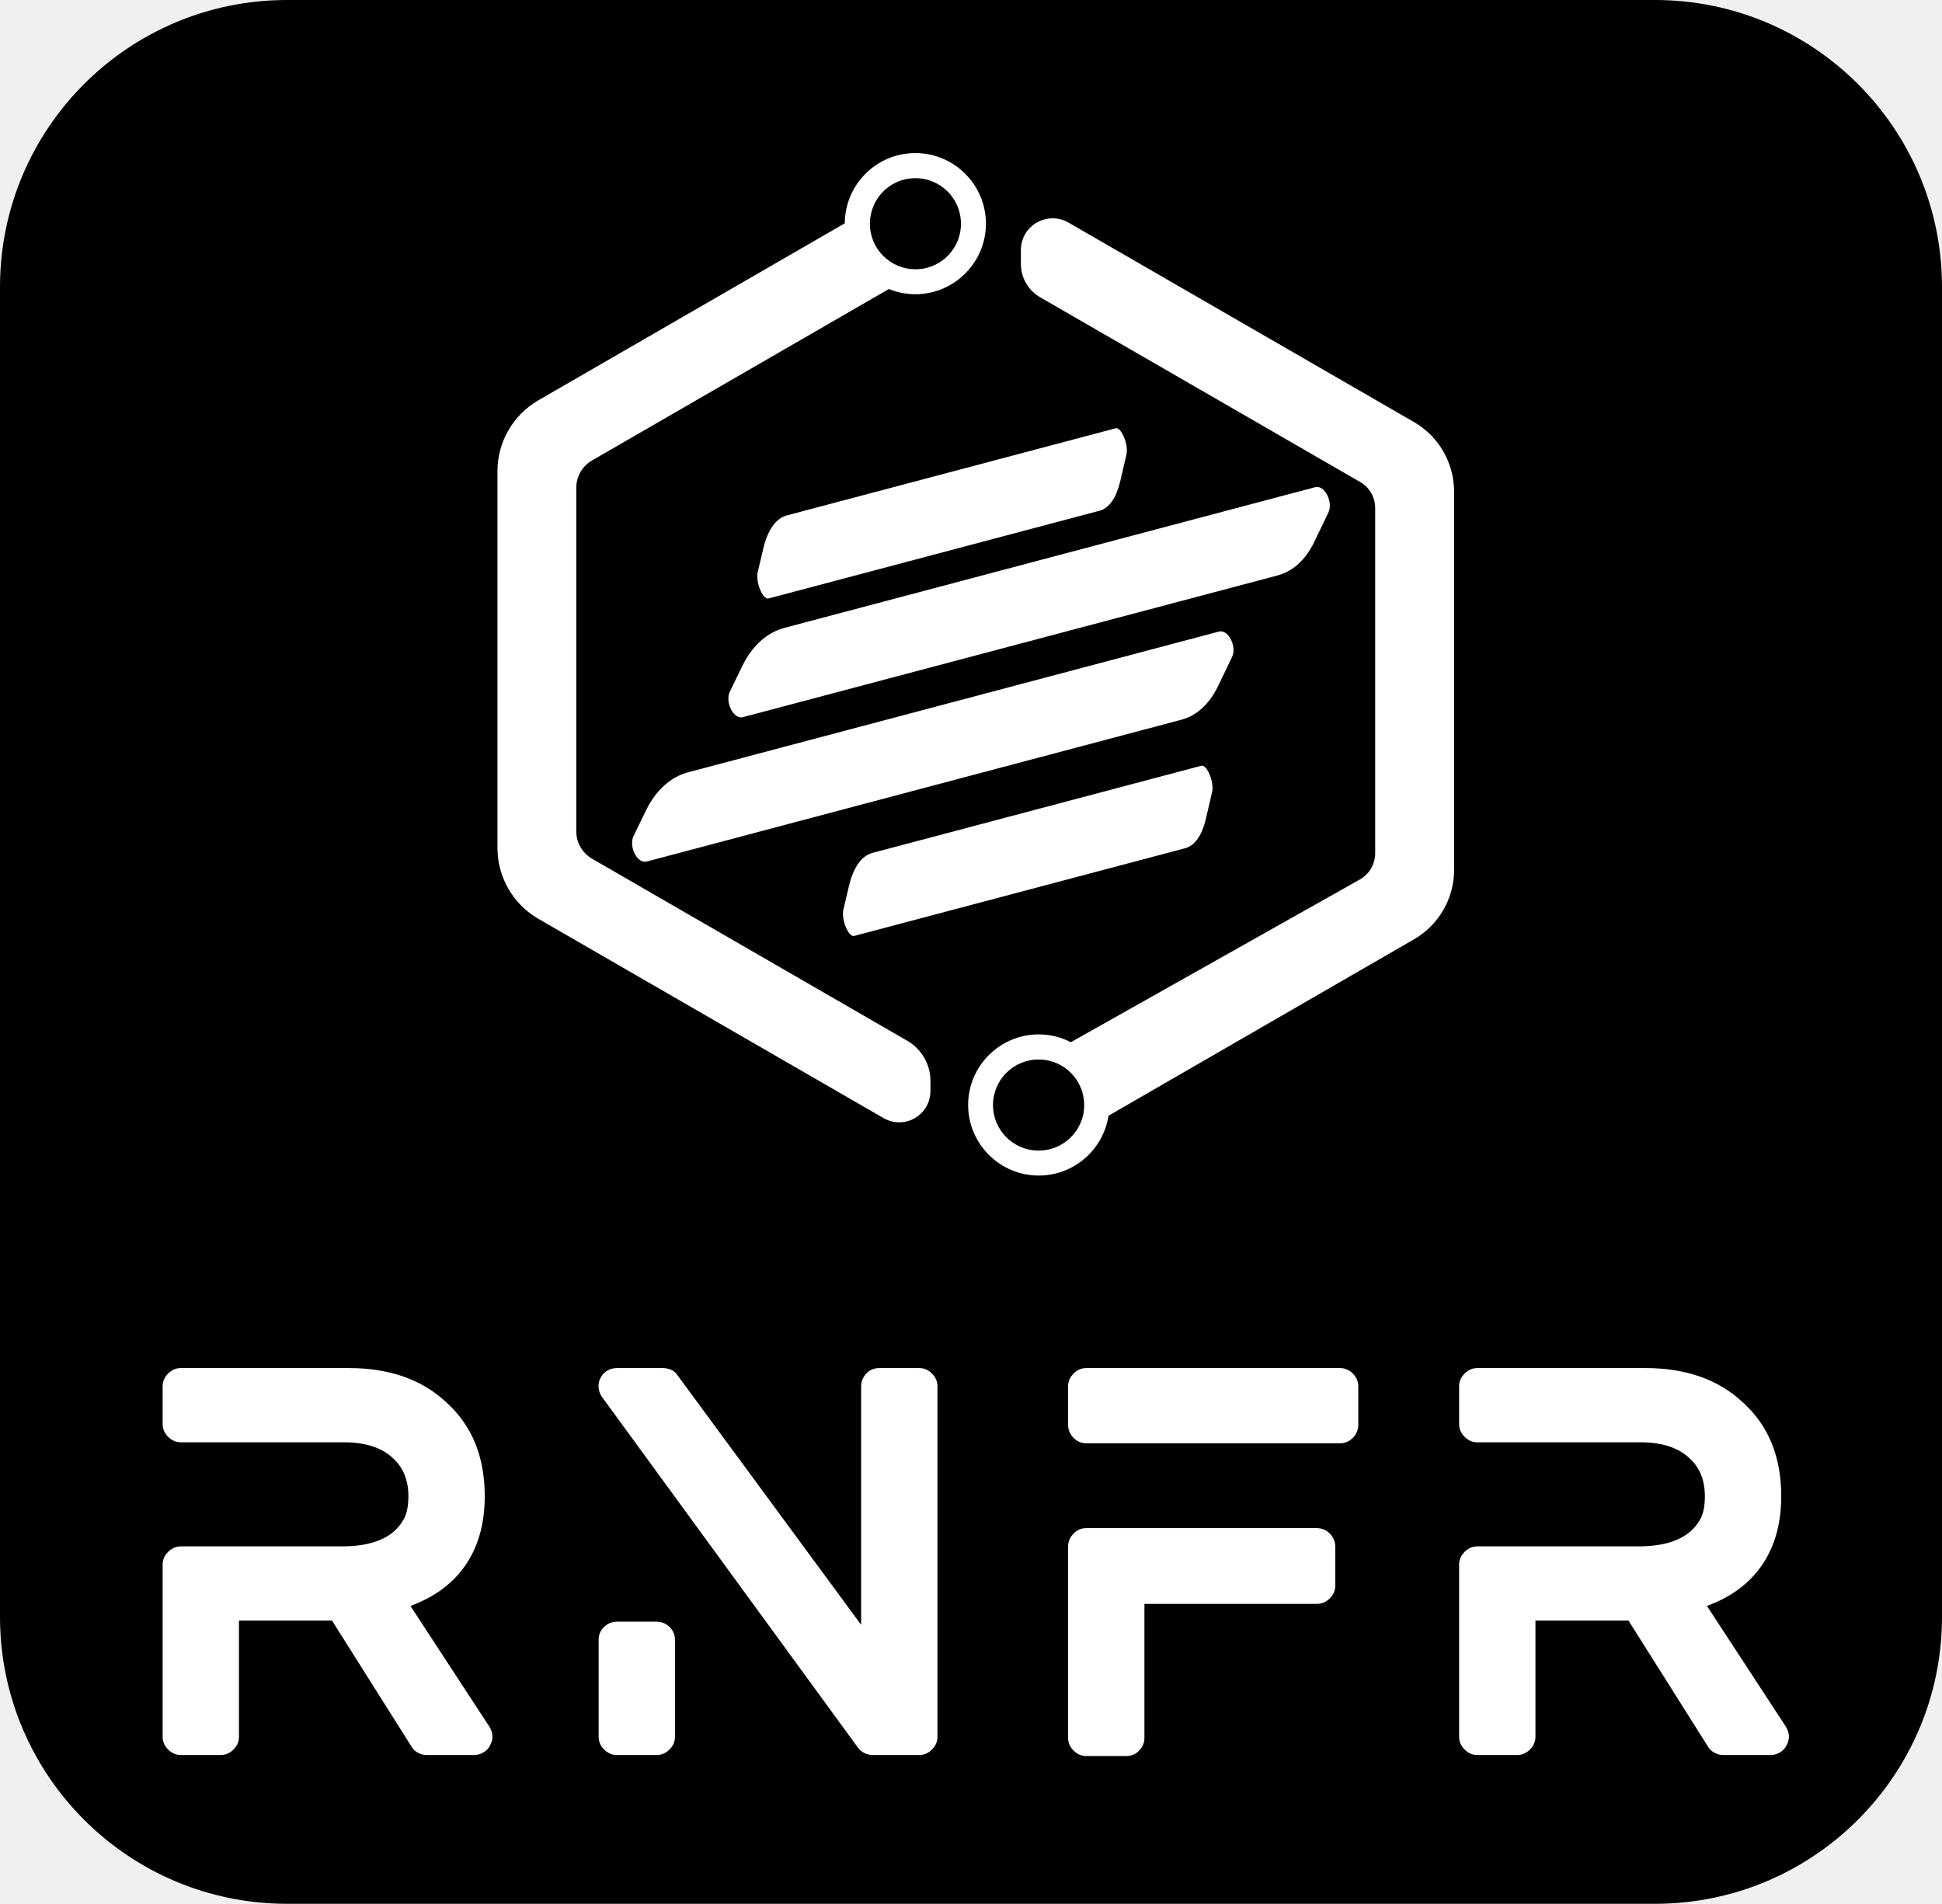
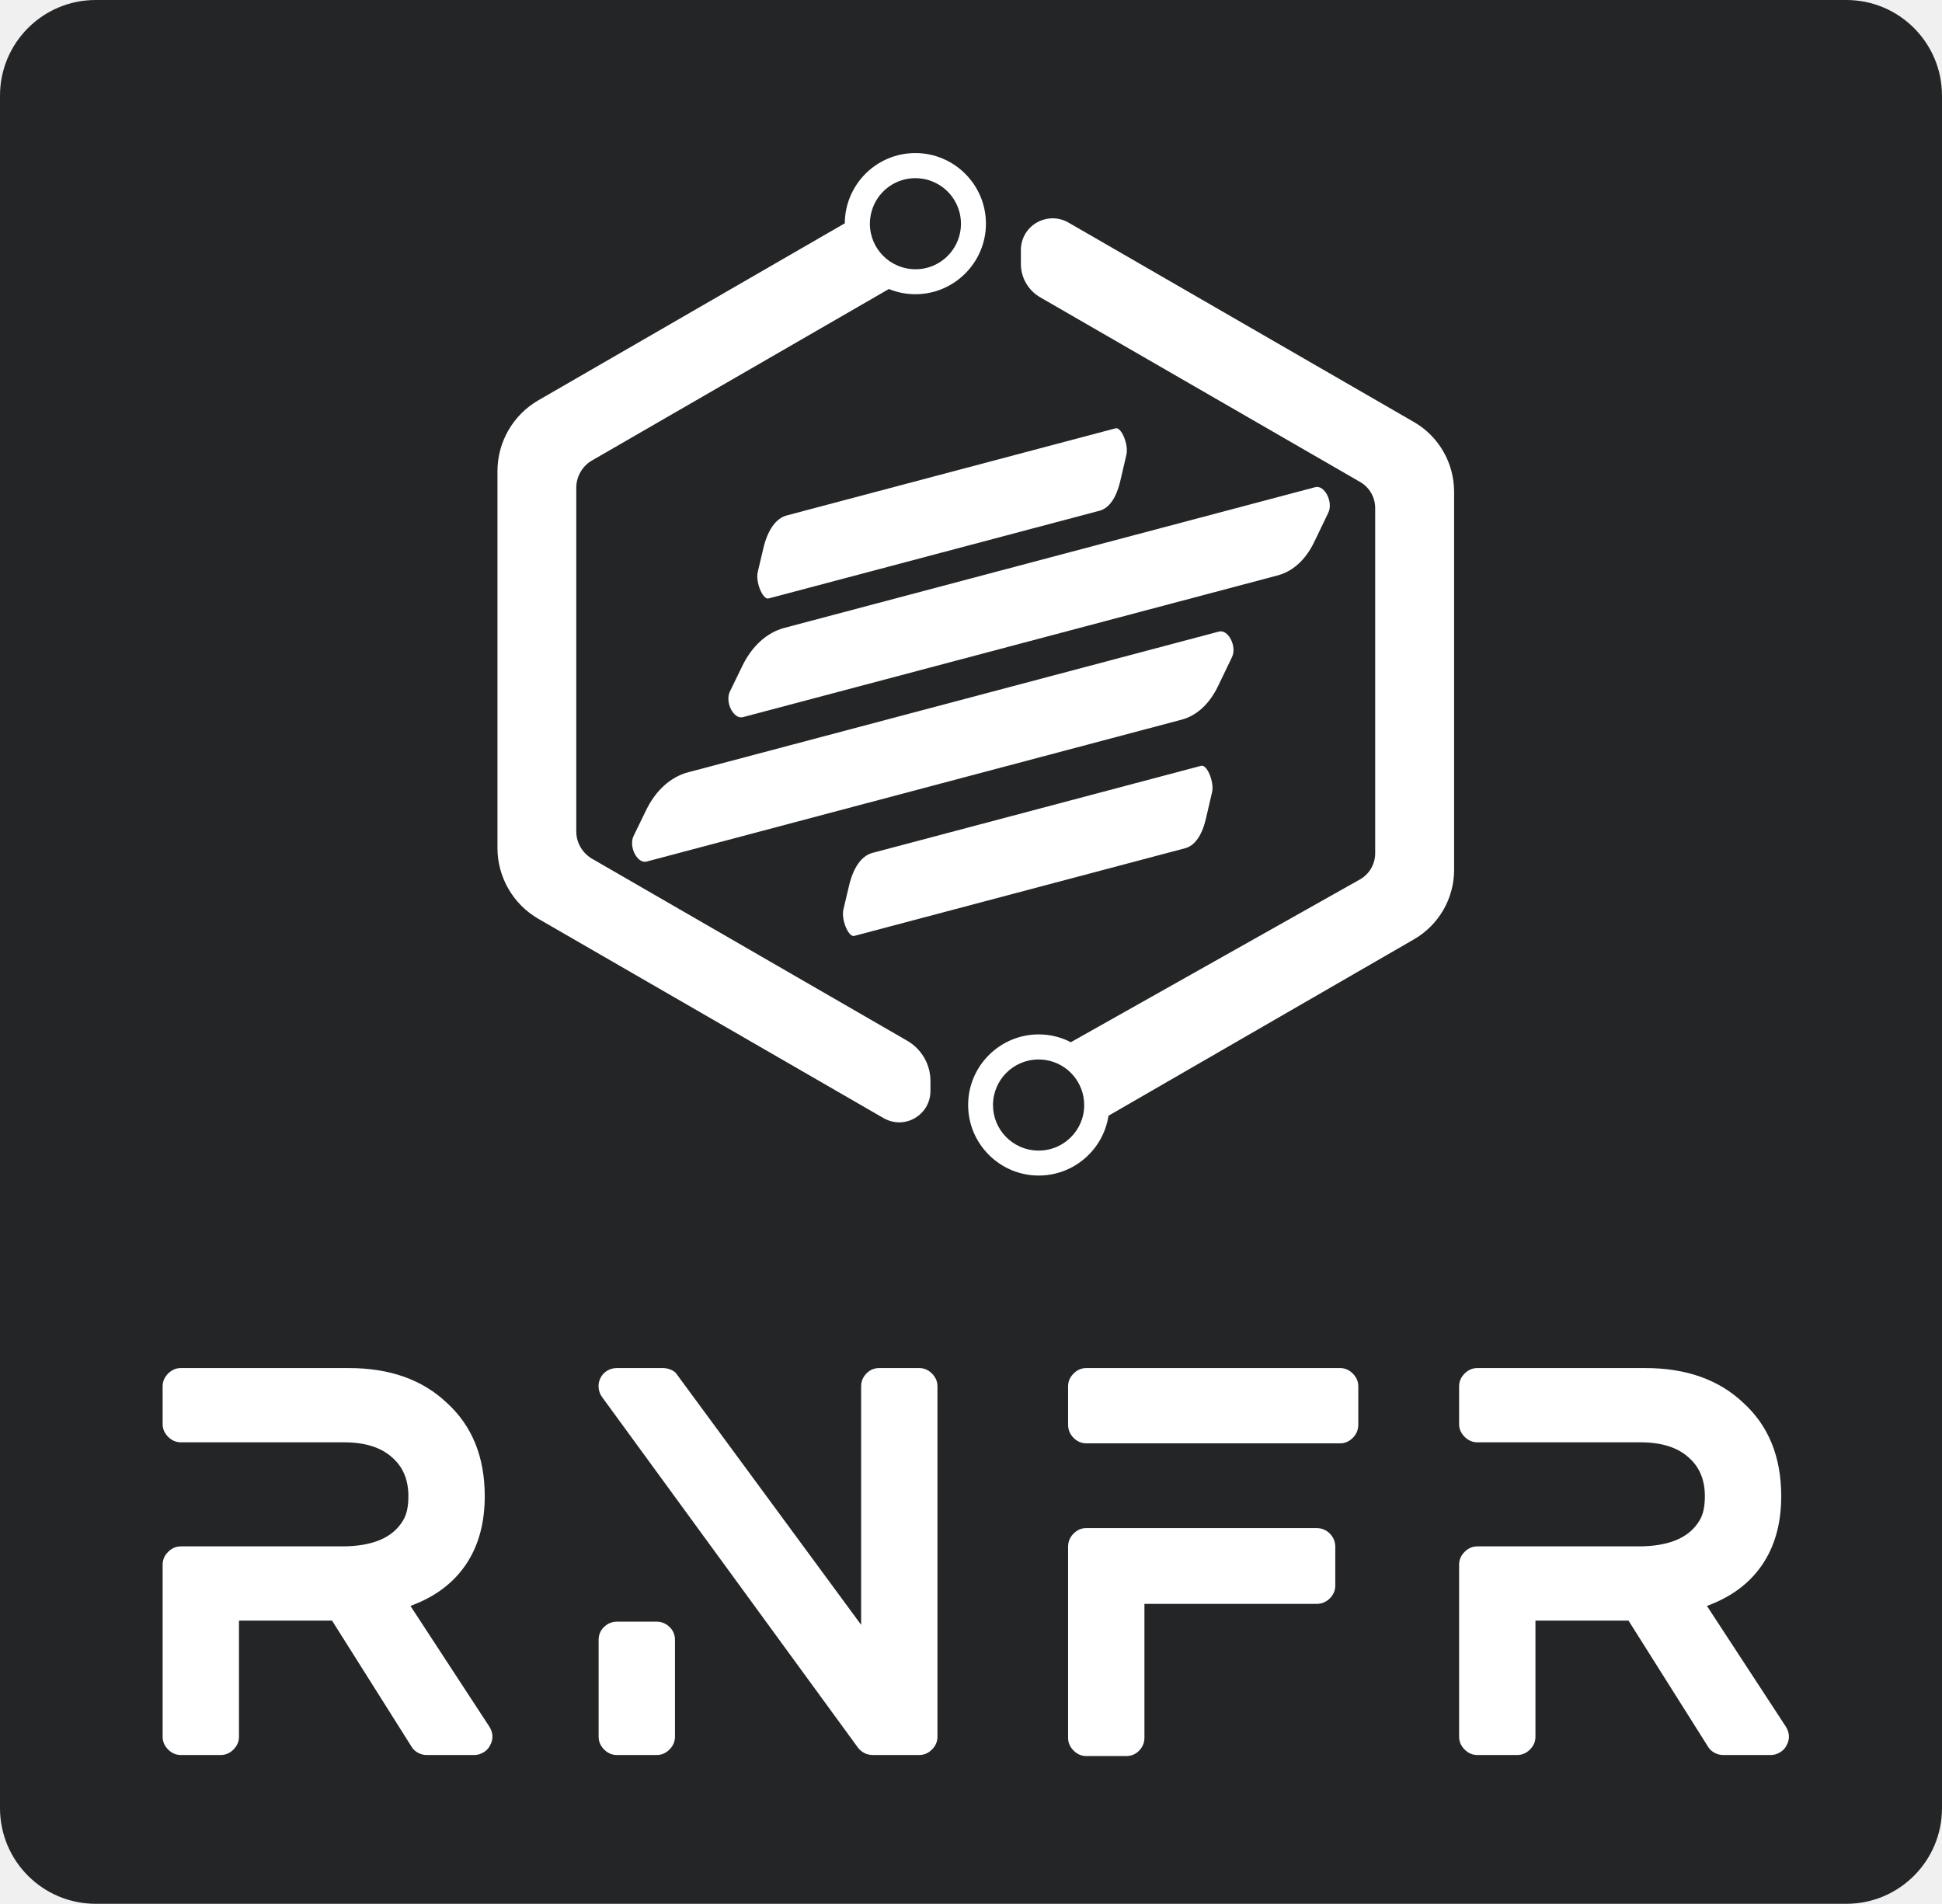
<svg xmlns="http://www.w3.org/2000/svg" width="203px" height="199px" viewBox="0 0 203 199" version="1.1">
  <g id="Artboard" stroke="none" stroke-width="1" fill="none" fill-rule="evenodd">
-     <rect id="Rectangle" fill="#000000" x="0" y="0" width="203" height="199" rx="30" />
+     <rect id="Rectangle" fill="#242526" x="0" y="0" width="203" height="199" rx="10" />
    <g id="68747470733a2f2f78696d78696d2e6769746875622e696f2f72656163742d6e61746976652d666565646261636b2d7265706f727465722f696d672f6c6f676f2e737667" transform="translate(15, 15)" fill="#FFFFFF">
      <g id="Group" transform="translate(36.94325, 0.988648)">
        <g>
          <path d="M9.942,32.142 L40.972,14.221 C41.834,14.573 42.765,14.766 43.741,14.766 C47.804,14.766 51.118,11.452 51.118,7.388 C51.118,3.325 47.804,0.011 43.741,0.011 C39.678,0.011 36.386,3.303 36.364,7.354 L4.313,25.865 C1.691,27.386 0.057,30.212 0.057,33.254 L0.057,72.659 C0.057,75.689 1.691,78.527 4.324,80.048 L40.415,100.885 C40.915,101.169 41.482,101.328 42.05,101.328 C42.617,101.328 43.185,101.18 43.684,100.885 C44.705,100.295 45.318,99.228 45.318,98.048 L45.318,96.992 C45.318,95.267 44.388,93.667 42.901,92.804 L9.942,73.771 C8.932,73.181 8.296,72.092 8.296,70.923 L8.296,34.99 C8.296,33.821 8.932,32.72 9.942,32.142 Z M39.314,5.663 C40.007,3.882 41.732,2.633 43.752,2.633 C44.002,2.633 44.24,2.656 44.478,2.69 C44.774,2.735 45.057,2.803 45.318,2.905 C47.18,3.552 48.508,5.323 48.508,7.4 C48.508,9.681 46.896,11.599 44.751,12.053 C44.433,12.121 44.093,12.155 43.752,12.155 C41.119,12.155 38.985,10.022 38.985,7.388 C38.985,6.776 39.11,6.197 39.314,5.663 Z" id="Shape" fill-rule="nonzero" />
          <path d="M95.857,28.124 L59.744,7.275 C59.233,6.98 58.665,6.832 58.086,6.832 C57.508,6.832 56.94,6.991 56.429,7.275 C55.397,7.877 54.772,8.943 54.772,10.146 L54.772,11.61 C54.772,13.041 55.544,14.368 56.781,15.083 L90.228,34.389 C91.204,34.945 91.806,35.989 91.806,37.113 L91.806,73.204 C91.806,74.328 91.204,75.372 90.228,75.928 L59.993,92.952 C58.983,92.43 57.837,92.135 56.634,92.135 C52.571,92.135 49.257,95.449 49.257,99.512 C49.257,103.575 52.571,106.889 56.634,106.889 C60.322,106.889 63.387,104.177 63.931,100.636 L95.869,82.193 C98.456,80.695 100.057,77.925 100.057,74.94 L100.057,35.376 C100.045,32.391 98.445,29.611 95.857,28.124 Z M59.925,102.951 C59.369,103.484 58.699,103.882 57.939,104.097 C57.519,104.222 57.076,104.279 56.622,104.279 C56.577,104.279 56.52,104.279 56.475,104.279 C53.91,104.199 51.856,102.1 51.856,99.523 C51.856,96.89 53.989,94.757 56.622,94.757 C56.872,94.757 57.122,94.779 57.36,94.813 C59.641,95.165 61.389,97.14 61.389,99.523 C61.389,100.874 60.833,102.088 59.925,102.951 Z" id="Shape" fill-rule="nonzero" />
          <path d="M71.547,59.244 L15.651,74.067 C14.675,74.328 13.744,72.5 14.289,71.388 L15.571,68.744 C16.593,66.633 18.148,65.225 19.986,64.737 L75.474,50.028 C76.45,49.767 77.381,51.595 76.836,52.707 L75.338,55.817 C74.452,57.621 73.125,58.836 71.547,59.244 Z" id="Path" />
          <path d="M71.956,72.671 L37.351,81.841 C36.75,82 35.978,80.138 36.216,79.094 L36.795,76.643 C37.249,74.679 38.123,73.454 39.269,73.159 L73.624,64.056 C74.225,63.897 74.997,65.759 74.759,66.803 L74.089,69.686 C73.681,71.365 72.932,72.409 71.956,72.671 Z" id="Path" />
          <path d="M63.001,37.396 L28.396,46.567 C27.795,46.726 27.023,44.864 27.261,43.82 L27.84,41.369 C28.294,39.405 29.168,38.18 30.314,37.884 L64.669,28.782 C65.271,28.623 66.042,30.485 65.804,31.529 L65.134,34.412 C64.715,36.091 63.977,37.135 63.001,37.396 Z" id="Path" />
          <path d="M81.603,44.161 L25.718,58.972 C24.742,59.233 23.811,57.406 24.356,56.293 L25.638,53.649 C26.66,51.538 28.215,50.131 30.053,49.642 L85.541,34.934 C86.517,34.673 87.448,36.5 86.903,37.612 L85.405,40.722 C84.519,42.538 83.191,43.741 81.603,44.161 Z" id="Path" />
        </g>
      </g>
      <g id="Group" transform="translate(0.305551, 128)" fill-rule="nonzero">
        <path d="M27.603,24.87 L35.857,37.496 C36.257,38.152 36.276,38.808 35.911,39.464 C35.766,39.756 35.538,39.993 35.228,40.175 C34.918,40.357 34.599,40.448 34.272,40.448 L29.298,40.448 C28.97,40.448 28.66,40.366 28.368,40.202 C28.077,40.038 27.858,39.829 27.712,39.574 L19.404,26.401 L9.675,26.401 L9.675,38.535 C9.675,39.045 9.483,39.492 9.101,39.874 C8.718,40.257 8.272,40.448 7.762,40.448 L3.608,40.448 C3.097,40.448 2.651,40.257 2.268,39.874 C1.886,39.492 1.694,39.045 1.694,38.535 L1.694,20.552 C1.694,20.042 1.886,19.595 2.268,19.213 C2.651,18.83 3.097,18.639 3.608,18.639 L20.443,18.639 C23.649,18.639 25.781,17.728 26.838,15.906 C27.202,15.323 27.384,14.485 27.384,13.392 C27.384,11.679 26.82,10.331 25.69,9.347 C24.524,8.29 22.848,7.762 20.661,7.762 L3.608,7.762 C3.097,7.762 2.651,7.57 2.268,7.188 C1.886,6.805 1.694,6.359 1.694,5.849 L1.694,1.913 C1.694,1.403 1.886,0.957 2.268,0.574 C2.651,0.191 3.097,-2.42737102e-15 3.608,-2.42737102e-15 L21.153,-2.42737102e-15 C25.417,-2.42737102e-15 28.824,1.203 31.375,3.608 C34.035,6.013 35.365,9.274 35.365,13.392 C35.365,16.052 34.782,18.32 33.616,20.197 C32.45,22.073 30.755,23.504 28.532,24.487 L27.603,24.87 Z M80.776,-3.94430453e-31 C81.286,-3.94430453e-31 81.732,0.191 82.115,0.574 C82.498,0.957 82.689,1.403 82.689,1.913 L82.689,38.535 C82.689,39.045 82.498,39.492 82.115,39.874 C81.732,40.257 81.286,40.448 80.776,40.448 L75.966,40.448 C75.31,40.448 74.782,40.193 74.381,39.683 L47.652,3.061 C47.434,2.769 47.306,2.441 47.27,2.077 C47.233,1.713 47.297,1.366 47.461,1.039 C47.625,0.711 47.862,0.455 48.171,0.273 C48.481,0.091 48.818,-4.85474203e-15 49.183,-2.42737102e-15 L53.993,-2.42737102e-15 C54.284,-2.42737102e-15 54.576,0.064 54.867,0.191 C55.159,0.319 55.377,0.51 55.523,0.765 L74.709,26.838 L74.709,1.913 C74.709,1.403 74.891,0.957 75.255,0.574 C75.62,0.191 76.075,-2.42737102e-15 76.622,-2.42737102e-15 L80.776,-2.42737102e-15 Z M53.337,26.51 C53.847,26.51 54.293,26.692 54.676,27.056 C55.059,27.421 55.25,27.876 55.25,28.423 L55.25,38.535 C55.25,39.045 55.059,39.492 54.676,39.874 C54.293,40.257 53.847,40.448 53.337,40.448 L49.183,40.448 C48.672,40.448 48.226,40.257 47.843,39.874 C47.461,39.492 47.27,39.045 47.27,38.535 L47.27,28.423 C47.27,27.876 47.461,27.421 47.843,27.056 C48.226,26.692 48.672,26.51 49.183,26.51 L53.337,26.51 Z M122.306,16.726 C122.853,16.726 123.317,16.917 123.7,17.3 C124.083,17.682 124.274,18.147 124.274,18.694 L124.274,22.738 C124.274,23.249 124.083,23.695 123.7,24.078 C123.317,24.46 122.853,24.651 122.306,24.651 L104.323,24.651 L104.323,38.644 C104.323,39.154 104.141,39.601 103.777,39.983 C103.412,40.366 102.957,40.557 102.41,40.557 L98.256,40.557 C97.746,40.557 97.299,40.366 96.917,39.983 C96.534,39.601 96.343,39.154 96.343,38.644 L96.343,18.694 C96.343,18.147 96.534,17.682 96.917,17.3 C97.299,16.917 97.746,16.726 98.256,16.726 L122.306,16.726 Z M124.766,-2.06924968e-16 C125.276,-2.06924968e-16 125.722,0.191 126.105,0.574 C126.488,0.957 126.679,1.403 126.679,1.913 L126.679,5.903 C126.679,6.45 126.488,6.914 126.105,7.297 C125.722,7.68 125.276,7.871 124.766,7.871 L98.256,7.871 C97.746,7.871 97.299,7.68 96.917,7.297 C96.534,6.914 96.343,6.45 96.343,5.903 L96.343,1.913 C96.343,1.403 96.534,0.957 96.917,0.574 C97.299,0.191 97.746,-2.06924968e-16 98.256,-2.06924968e-16 L124.766,-2.06924968e-16 Z M163.126,24.87 L171.38,37.496 C171.78,38.152 171.799,38.808 171.434,39.464 C171.288,39.756 171.061,39.993 170.751,40.175 C170.441,40.357 170.122,40.448 169.794,40.448 L164.82,40.448 C164.492,40.448 164.183,40.366 163.891,40.202 C163.6,40.038 163.381,39.829 163.235,39.574 L154.927,26.401 L145.198,26.401 L145.198,38.535 C145.198,39.045 145.006,39.492 144.624,39.874 C144.241,40.257 143.795,40.448 143.285,40.448 L139.13,40.448 C138.62,40.448 138.174,40.257 137.791,39.874 C137.409,39.492 137.217,39.045 137.217,38.535 L137.217,20.552 C137.217,20.042 137.409,19.595 137.791,19.213 C138.174,18.83 138.62,18.639 139.13,18.639 L155.966,18.639 C159.172,18.639 161.304,17.728 162.361,15.906 C162.725,15.323 162.907,14.485 162.907,13.392 C162.907,11.679 162.342,10.331 161.213,9.347 C160.047,8.29 158.371,7.762 156.184,7.762 L139.13,7.762 C138.62,7.762 138.174,7.57 137.791,7.188 C137.409,6.805 137.217,6.359 137.217,5.849 L137.217,1.913 C137.217,1.403 137.409,0.957 137.791,0.574 C138.174,0.191 138.62,-2.42737102e-15 139.13,-2.42737102e-15 L156.676,-2.42737102e-15 C160.94,-2.42737102e-15 164.347,1.203 166.897,3.608 C169.558,6.013 170.888,9.274 170.888,13.392 C170.888,16.052 170.305,18.32 169.138,20.197 C167.972,22.073 166.278,23.504 164.055,24.487 L163.126,24.87 Z" id="Shape" />
      </g>
    </g>
  </g>
</svg>
